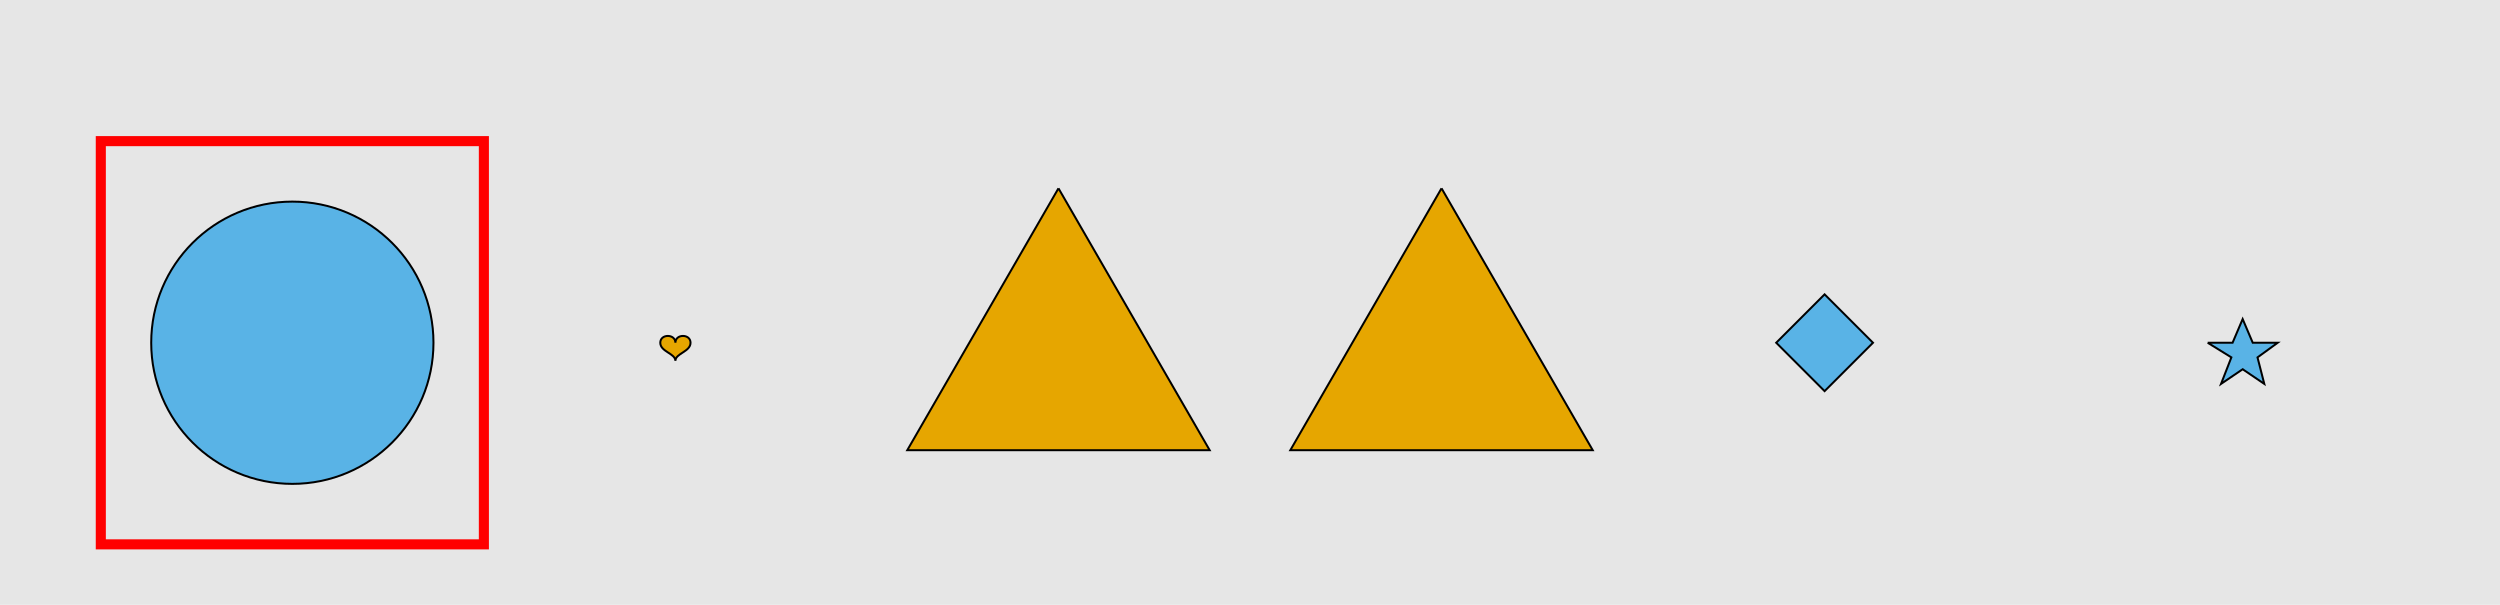
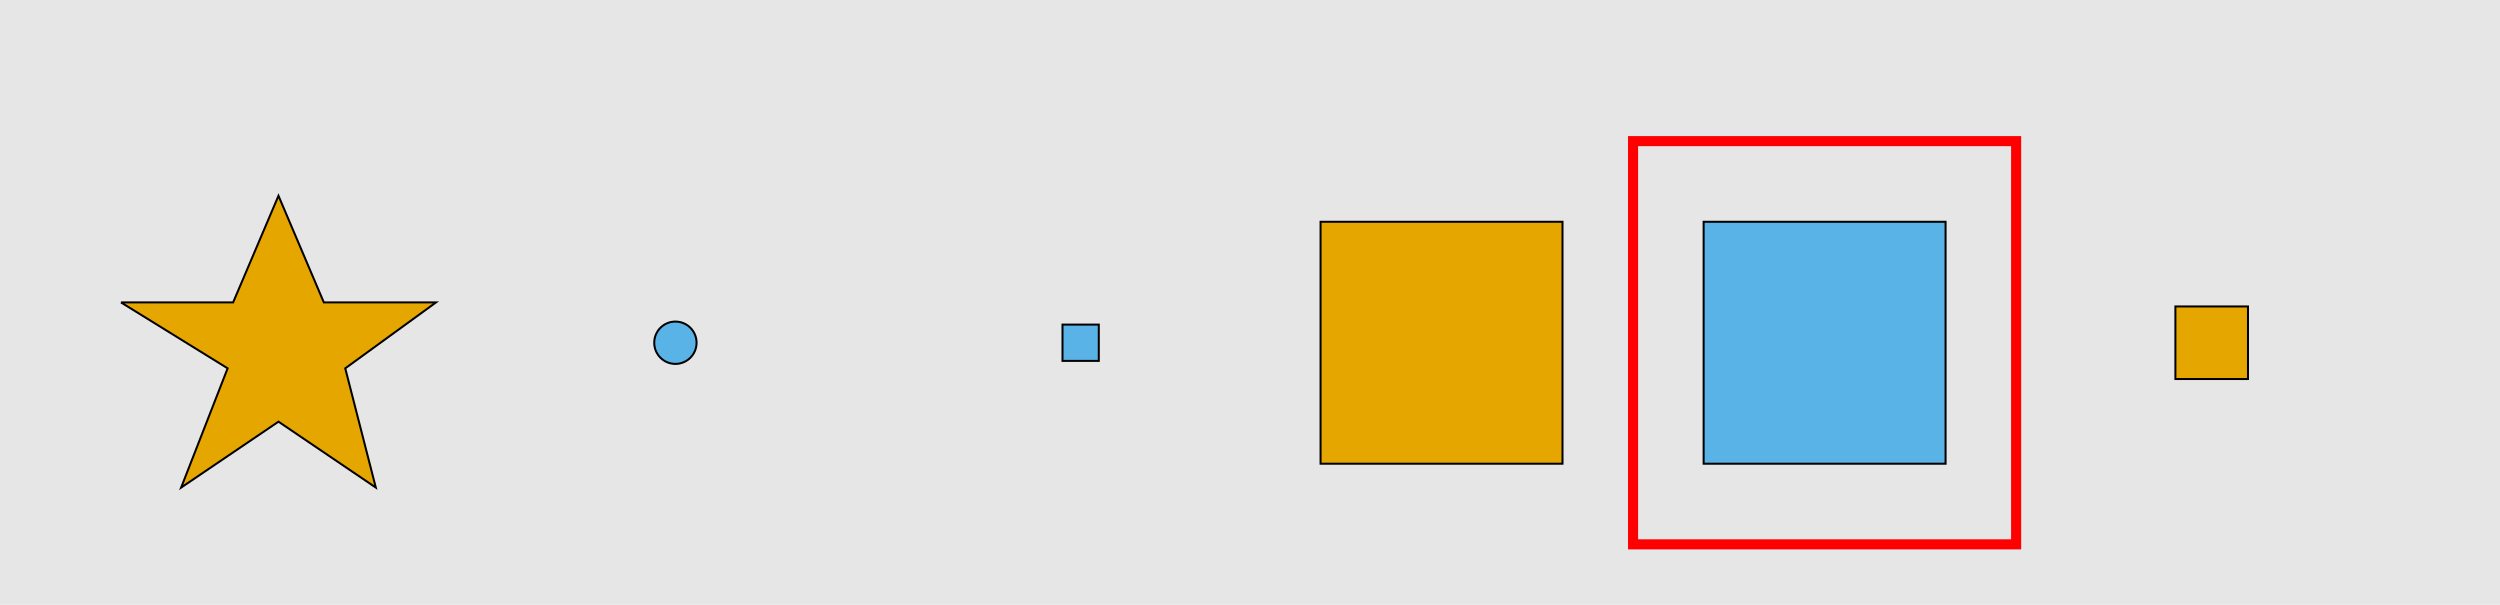
<svg xmlns="http://www.w3.org/2000/svg" width="1240pt" height="300pt" viewBox="0 0 1240 300" version="1.1">
  <g id="surface6">
    <rect x="0" y="0" width="1240" height="300" style="fill:rgb(90%,90%,90%);fill-opacity:1;stroke:none;" />
-     <path style="fill:none;stroke-width:5;stroke-linecap:butt;stroke-linejoin:miter;stroke:rgb(100%,0%,0%);stroke-opacity:1;stroke-miterlimit:10;" d="M 50 270 L 240 270 L 240 70 L 50 70 Z M 50 270 " />
-     <path style="fill-rule:nonzero;fill:rgb(35%,70%,90%);fill-opacity:1;stroke-width:1;stroke-linecap:butt;stroke-linejoin:miter;stroke:rgb(0%,0%,0%);stroke-opacity:1;stroke-miterlimit:10;" d="M 215 170 C 215 208.66 183.66 240 145 240 C 106.34 240 75 208.66 75 170 C 75 131.34 106.34 100 145 100 C 183.66 100 215 131.34 215 170 " />
-     <path style="fill-rule:nonzero;fill:rgb(90%,65%,0%);fill-opacity:1;stroke-width:1;stroke-linecap:butt;stroke-linejoin:miter;stroke:rgb(0%,0%,0%);stroke-opacity:1;stroke-miterlimit:10;" d="M 335 170 C 335 165.5 327.5 165.5 327.5 170 C 327.5 174.5 335 175.25 335 179 C 335 175.25 342.5 174.5 342.5 170 C 342.5 165.5 335 165.5 335 170 " />
-     <path style="fill-rule:nonzero;fill:rgb(90%,65%,0%);fill-opacity:1;stroke-width:1;stroke-linecap:butt;stroke-linejoin:miter;stroke:rgb(0%,0%,0%);stroke-opacity:1;stroke-miterlimit:10;" d="M 525 93.398 L 450 223.301 L 600 223.301 L 525 93.398 " />
-     <path style="fill-rule:nonzero;fill:rgb(90%,65%,0%);fill-opacity:1;stroke-width:1;stroke-linecap:butt;stroke-linejoin:miter;stroke:rgb(0%,0%,0%);stroke-opacity:1;stroke-miterlimit:10;" d="M 715 93.398 L 640 223.301 L 790 223.301 L 715 93.398 " />
-     <path style="fill-rule:nonzero;fill:rgb(35%,70%,90%);fill-opacity:1;stroke-width:1;stroke-linecap:butt;stroke-linejoin:miter;stroke:rgb(0%,0%,0%);stroke-opacity:1;stroke-miterlimit:10;" d="M 905 146 L 929 170 L 905 194 L 881 170 Z M 905 146 " />
-     <path style="fill-rule:nonzero;fill:rgb(35%,70%,90%);fill-opacity:1;stroke-width:1;stroke-linecap:butt;stroke-linejoin:miter;stroke:rgb(0%,0%,0%);stroke-opacity:1;stroke-miterlimit:10;" d="M 1095 170 L 1107.359 170 L 1112.359 158.246 L 1117.359 170 L 1129.723 170 L 1119.723 177.266 L 1123.09 190.41 L 1112.359 183.145 L 1101.633 190.41 L 1106.754 177.266 L 1095 170 " />
+     <path style="fill:none;stroke-width:5;stroke-linecap:butt;stroke-linejoin:miter;stroke:rgb(100%,0%,0%);stroke-opacity:1;stroke-miterlimit:10;" d="M 810 270 L 1000 270 L 1000 70 L 810 70 Z M 810 270 " />
+     <path style="fill-rule:nonzero;fill:rgb(90%,65%,0%);fill-opacity:1;stroke-width:1;stroke-linecap:butt;stroke-linejoin:miter;stroke:rgb(0%,0%,0%);stroke-opacity:1;stroke-miterlimit:10;" d="M 60 150 L 115.625 150 L 138.125 97.098 L 160.625 150 L 216.246 150 L 171.246 182.695 L 186.406 241.84 L 138.125 209.145 L 89.84 241.84 L 112.902 182.695 L 60 150 " />
+     <path style="fill-rule:nonzero;fill:rgb(35%,70%,90%);fill-opacity:1;stroke-width:1;stroke-linecap:butt;stroke-linejoin:miter;stroke:rgb(0%,0%,0%);stroke-opacity:1;stroke-miterlimit:10;" d="M 345.5 170 C 345.5 175.801 340.801 180.5 335 180.5 C 329.199 180.5 324.5 175.801 324.5 170 C 324.5 164.199 329.199 159.5 335 159.5 C 340.801 159.5 345.5 164.199 345.5 170 " />
+     <path style="fill-rule:nonzero;fill:rgb(35%,70%,90%);fill-opacity:1;stroke-width:1;stroke-linecap:butt;stroke-linejoin:miter;stroke:rgb(0%,0%,0%);stroke-opacity:1;stroke-miterlimit:10;" d="M 527 161 L 545 161 L 545 179 L 527 179 Z M 527 161 " />
+     <path style="fill-rule:nonzero;fill:rgb(90%,65%,0%);fill-opacity:1;stroke-width:1;stroke-linecap:butt;stroke-linejoin:miter;stroke:rgb(0%,0%,0%);stroke-opacity:1;stroke-miterlimit:10;" d="M 655 110 L 775 110 L 775 230 L 655 230 Z M 655 110 " />
+     <path style="fill-rule:nonzero;fill:rgb(35%,70%,90%);fill-opacity:1;stroke-width:1;stroke-linecap:butt;stroke-linejoin:miter;stroke:rgb(0%,0%,0%);stroke-opacity:1;stroke-miterlimit:10;" d="M 845 110 L 965 110 L 965 230 L 845 230 Z M 845 110 " />
+     <path style="fill-rule:nonzero;fill:rgb(90%,65%,0%);fill-opacity:1;stroke-width:1;stroke-linecap:butt;stroke-linejoin:miter;stroke:rgb(0%,0%,0%);stroke-opacity:1;stroke-miterlimit:10;" d="M 1079 152 L 1115 152 L 1115 188 L 1079 188 Z M 1079 152 " />
  </g>
</svg>
